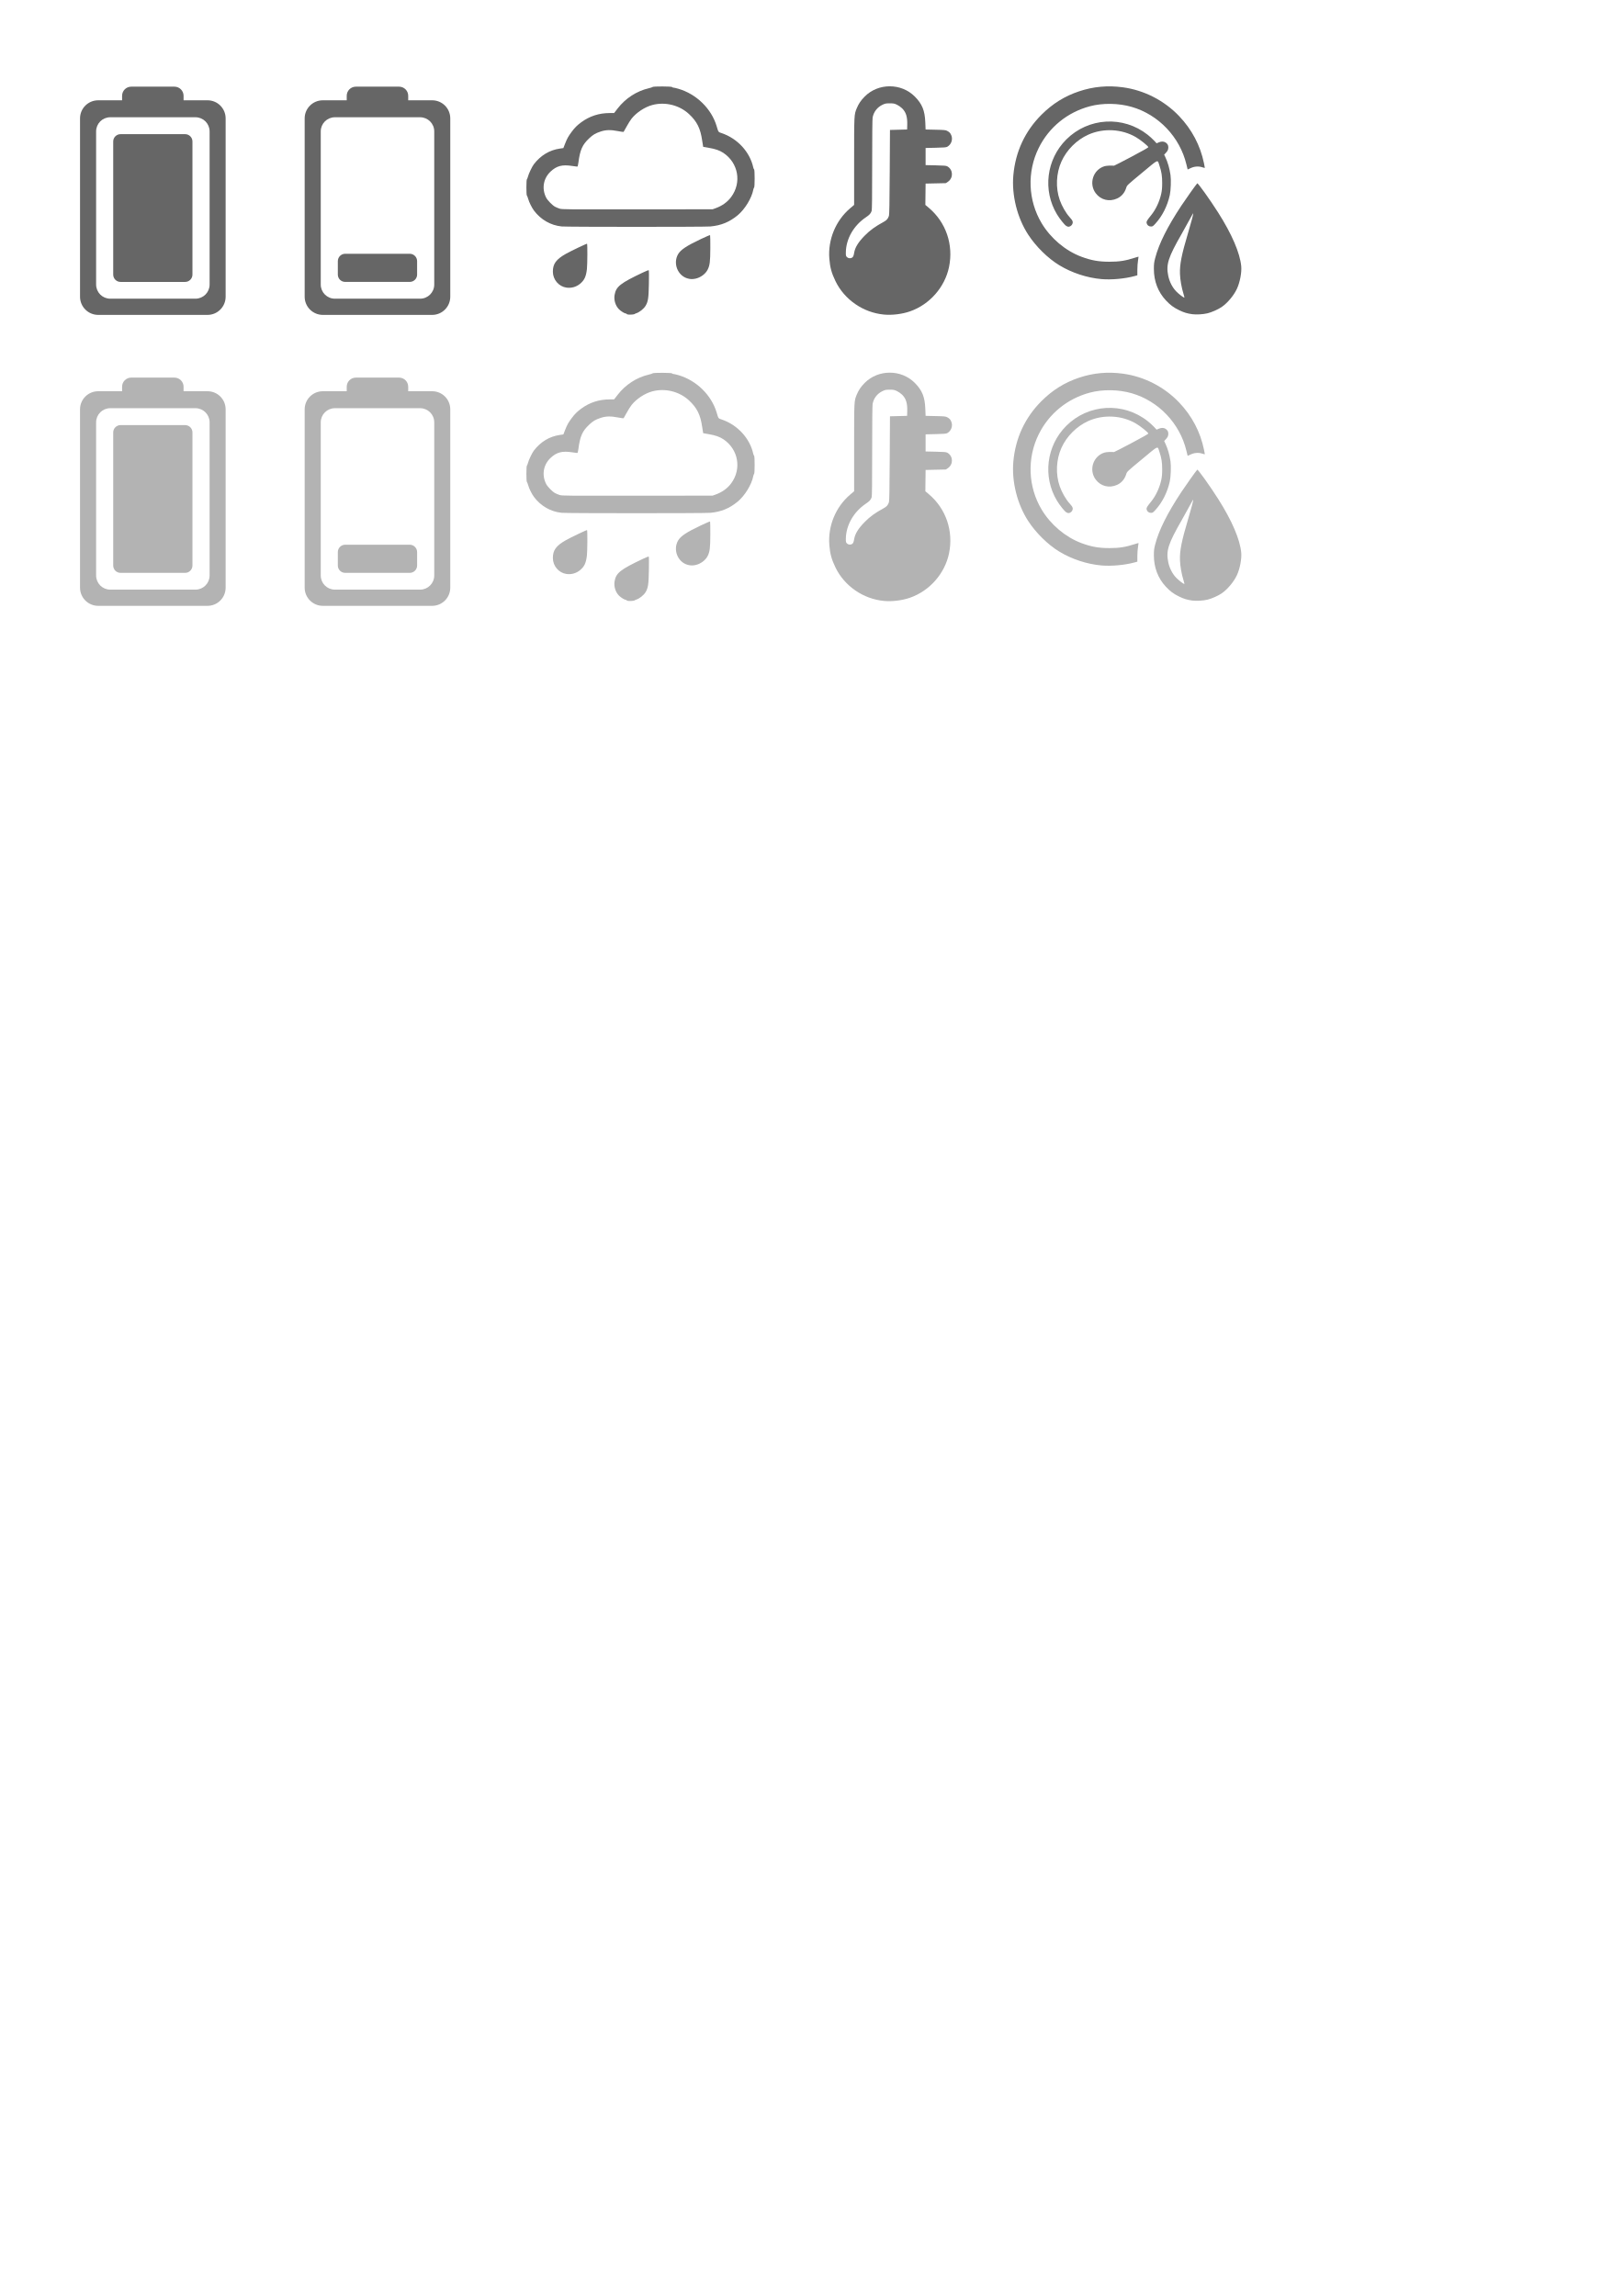
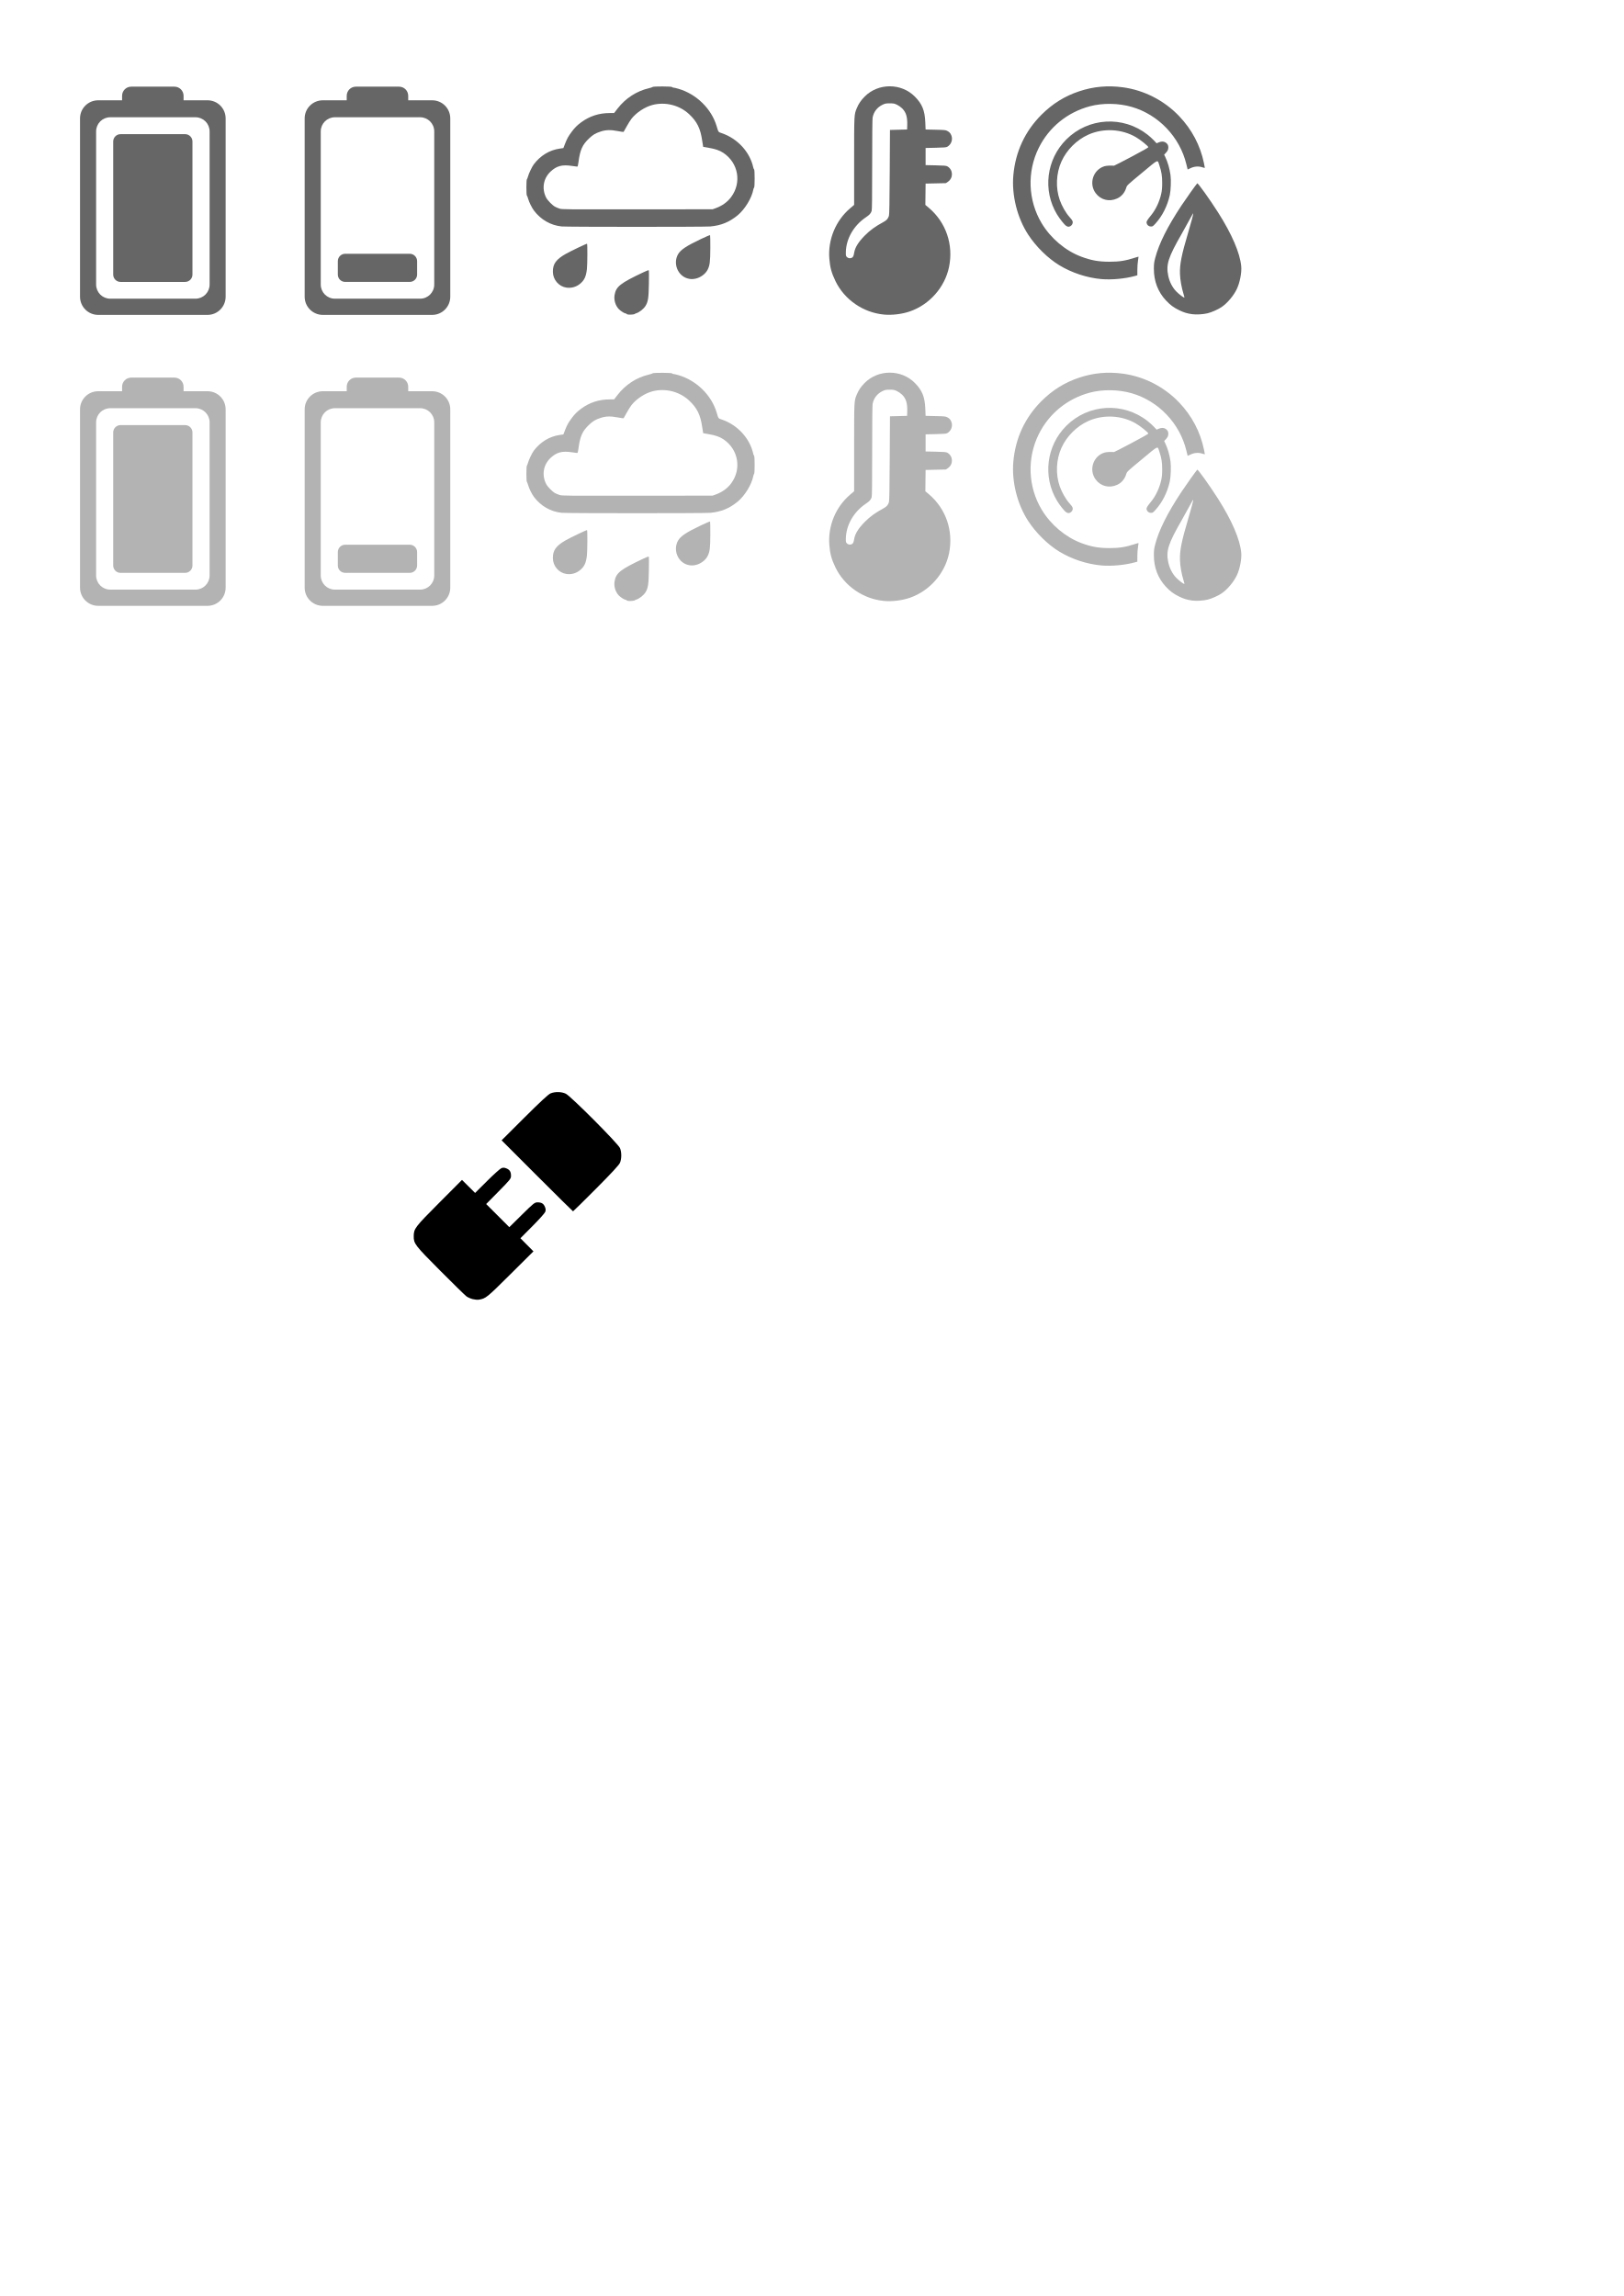
<svg xmlns="http://www.w3.org/2000/svg" width="210mm" height="297mm" id="svg2" version="1.1">
  <defs id="defs4" />
  <g id="layer1">
    <flowRoot xml:space="preserve" id="flowRoot3011" style="font-size:40px;font-style:normal;font-weight:normal;line-height:125%;letter-spacing:0px;word-spacing:0px;fill:#000000;fill-opacity:1;stroke:none;font-family:Sans">
      <flowRegion id="flowRegion3013">
        <rect id="rect3015" width="19.698" height="7.576" x="224.254" y="532.639" style="font-size:40px" />
      </flowRegion>
      <flowPara id="flowPara3017" style="font-size:40px">!</flowPara>
    </flowRoot>
    <flowRoot xml:space="preserve" id="flowRoot3019" style="fill:black;stroke:none;stroke-opacity:1;stroke-width:1px;stroke-linejoin:miter;stroke-linecap:butt;fill-opacity:1;font-family:Sans;font-style:normal;font-weight:normal;font-size:40px;line-height:125%;letter-spacing:0px;word-spacing:0px">
      <flowRegion id="flowRegion3021">
        <rect id="rect3023" width="70.711" height="121.723" x="226.274" y="427.583" style="font-size:40px" />
      </flowRegion>
      <flowPara id="flowPara3025" />
    </flowRoot>
    <g id="g2999" transform="matrix(0.915071,0,0,0.915071,-265.743,-379.9922)" style="fill:#666666">
      <path id="rect2985" d="m 360.5,461.562 c -2.691,0 -4.875,2.184 -4.875,4.875 l 0,2.406 -12.75,0 c -5.374,0 -9.719,4.314 -9.719,9.688 l 0,95.25 c 0,5.374 4.345,9.719 9.719,9.719 l 58.375,0 c 5.374,0 9.688,-4.345 9.688,-9.719 l 0,-95.25 c 0,-5.374 -4.314,-9.688 -9.688,-9.688 l -12.781,0 0,-2.406 c 0,-2.691 -2.184,-4.875 -4.875,-4.875 l -23.094,0 z m -11.188,16.344 45.5,0 c 4.187,0 7.562,3.375 7.562,7.562 l 0,81.812 c 0,4.187 -3.375,7.562 -7.562,7.562 l -45.5,0 c -4.187,0 -7.562,-3.375 -7.562,-7.562 l 0,-81.812 c 0,-4.187 3.375,-7.562 7.562,-7.562 z" style="fill:#666666;stroke:none" />
      <path id="rect2994" d="m 354.802,486.939 34.491,0 c 2.17,0 3.918,1.747 3.918,3.918 l 0,71.109 c 0,2.17 -1.747,3.918 -3.918,3.918 l -34.491,0 c -2.17,0 -3.918,-1.747 -3.918,-3.918 l 0,-71.109 c 0,-2.17 1.747,-3.918 3.918,-3.918 z" style="fill:#666666;fill-opacity:1;stroke:none" />
    </g>
    <path style="fill:#666666;stroke:none" d="m 173.948,42.37 c -2.463,0 -4.461,1.998 -4.461,4.461 l 0,2.202 -11.667,0 c -4.917,0 -8.893,3.947 -8.893,8.865 l 0,87.161 c 0,4.917 3.976,8.893 8.893,8.893 l 53.417,0 c 4.917,0 8.865,-3.976 8.865,-8.893 l 0,-87.161 c 0,-4.917 -3.947,-8.865 -8.865,-8.865 l -11.696,0 0,-2.202 c 0,-2.463 -1.998,-4.461 -4.461,-4.461 z m -10.237,14.956 41.636,0 c 3.832,0 6.92,3.088 6.92,6.92 l 0,74.864 c 0,3.832 -3.088,6.92 -6.92,6.92 l -41.636,0 c -3.832,0 -6.92,-3.088 -6.92,-6.92 l 0,-74.864 c 0,-3.832 3.088,-6.92 6.92,-6.92 z m 5.03,66.743 c -1.986,0 -3.603,1.617 -3.603,3.603 l 0,6.58 c 0,1.986 1.617,3.574 3.603,3.574 l 31.547,0 c 1.986,0 3.603,-1.588 3.603,-3.574 l 0,-6.58 c 0,-1.986 -1.617,-3.603 -3.603,-3.603 -9.452,0 -19.937,0 -31.547,0 z" id="path3005" />
    <g style="fill:#b3b3b3" transform="matrix(0.915071,0,0,0.915071,-265.743,-237.7493)" id="g3778">
      <path style="fill:#b3b3b3;stroke:none" d="m 360.5,461.562 c -2.691,0 -4.875,2.184 -4.875,4.875 l 0,2.406 -12.75,0 c -5.374,0 -9.719,4.314 -9.719,9.688 l 0,95.25 c 0,5.374 4.345,9.719 9.719,9.719 l 58.375,0 c 5.374,0 9.688,-4.345 9.688,-9.719 l 0,-95.25 c 0,-5.374 -4.314,-9.688 -9.688,-9.688 l -12.781,0 0,-2.406 c 0,-2.691 -2.184,-4.875 -4.875,-4.875 l -23.094,0 z m -11.188,16.344 45.5,0 c 4.187,0 7.562,3.375 7.562,7.562 l 0,81.812 c 0,4.187 -3.375,7.562 -7.562,7.562 l -45.5,0 c -4.187,0 -7.562,-3.375 -7.562,-7.562 l 0,-81.812 c 0,-4.187 3.375,-7.562 7.562,-7.562 z" id="path3780" />
      <path style="fill:#b3b3b3;fill-opacity:1;stroke:none" d="m 354.802,486.939 34.491,0 c 2.17,0 3.918,1.747 3.918,3.918 l 0,71.109 c 0,2.17 -1.747,3.918 -3.918,3.918 l -34.491,0 c -2.17,0 -3.918,-1.747 -3.918,-3.918 l 0,-71.109 c 0,-2.17 1.747,-3.918 3.918,-3.918 z" id="path3782" />
    </g>
    <path id="path3784" d="m 173.948,184.613 c -2.463,0 -4.461,1.998 -4.461,4.461 l 0,2.202 -11.667,0 c -4.917,0 -8.893,3.947 -8.893,8.865 l 0,87.161 c 0,4.917 3.976,8.893 8.893,8.893 l 53.417,0 c 4.917,0 8.865,-3.976 8.865,-8.893 l 0,-87.161 c 0,-4.917 -3.947,-8.865 -8.865,-8.865 l -11.696,0 0,-2.202 c 0,-2.463 -1.998,-4.461 -4.461,-4.461 z m -10.237,14.956 41.636,0 c 3.832,0 6.92,3.088 6.92,6.92 l 0,74.864 c 0,3.832 -3.088,6.92 -6.92,6.92 l -41.636,0 c -3.832,0 -6.92,-3.088 -6.92,-6.92 l 0,-74.864 c 0,-3.832 3.088,-6.92 6.92,-6.92 z m 5.03,66.743 c -1.986,0 -3.603,1.617 -3.603,3.603 l 0,6.58 c 0,1.986 1.617,3.575 3.603,3.575 l 31.547,0 c 1.986,0 3.603,-1.588 3.603,-3.575 l 0,-6.58 c 0,-1.986 -1.617,-3.603 -3.603,-3.603 -9.452,0 -19.937,0 -31.547,0 z" style="fill:#b3b3b3;stroke:none" />
    <path style="fill:#666666;fill-opacity:1" d="m 307.149,153.791 c -0.45,-0.05 -0.819,-0.184 -0.819,-0.297 0,-0.113 -0.172,-0.206 -0.382,-0.207 -0.599,-0.003 -2.499,-1.179 -3.401,-2.104 -1.723,-1.768 -2.552,-4.517 -2.116,-7.017 0.709,-4.07 2.808,-5.725 13.922,-10.978 2.183,-1.032 2.718,-1.211 2.821,-0.944 0.069,0.181 0.076,3.148 0.015,6.594 -0.122,6.853 -0.377,8.558 -1.584,10.618 -0.896,1.529 -3.058,3.249 -4.69,3.731 -0.3,0.089 -0.595,0.234 -0.655,0.324 -0.147,0.219 -2.095,0.394 -3.111,0.281 z M 276.909,140.617 c -3.746,-0.526 -6.624,-3.874 -6.654,-7.74 -0.03,-3.865 1.569,-6.072 6.361,-8.78 2.428,-1.372 10.13,-5.043 10.34,-4.928 0.244,0.134 0.195,10.128 -0.061,12.398 -0.416,3.693 -1.26,5.482 -3.411,7.227 -1.859,1.508 -4.199,2.157 -6.574,1.823 z m 59.254,-4.467 c -4.891,-1.344 -7.281,-7.355 -4.712,-11.853 1.242,-2.174 4.092,-4.07 11.185,-7.44 2.372,-1.127 4.381,-1.98 4.466,-1.896 0.084,0.084 0.138,2.922 0.12,6.306 -0.036,6.777 -0.247,8.479 -1.315,10.588 -1.047,2.069 -3.464,3.858 -5.915,4.378 -1.453,0.308 -2.484,0.286 -3.83,-0.084 z m -61.626,-25.444 c -5.299,-0.514 -10.192,-3.313 -13.496,-7.721 -1.09,-1.454 -2.426,-4.158 -2.885,-5.84 -0.207,-0.759 -0.48,-1.449 -0.605,-1.535 -0.32,-0.218 -0.311,-7.774 0.009,-7.984 0.131,-0.086 0.358,-0.647 0.506,-1.247 0.355,-1.444 2.011,-4.925 2.889,-6.072 3.298,-4.31 7.668,-6.947 12.705,-7.666 l 1.728,-0.247 0.816,-2.105 c 0.965,-2.491 1.607,-3.649 3.236,-5.838 1.53,-2.056 2.624,-3.149 4.659,-4.655 4.051,-2.996 8.727,-4.524 13.841,-4.524 l 2.247,0 1.728,-2.239 c 3.85,-4.987 9.301,-8.52 15.281,-9.904 0.929,-0.215 1.759,-0.493 1.844,-0.618 0.241,-0.352 9.386,-0.308 9.504,0.046 0.05,0.15 0.317,0.273 0.594,0.273 0.277,0 1.372,0.252 2.433,0.559 8.855,2.566 16.212,9.757 18.748,18.324 0.877,2.963 0.772,2.817 2.435,3.375 7.734,2.594 13.83,9.223 15.466,16.818 0.09,0.42 0.275,0.834 0.41,0.92 0.34,0.216 0.343,8.638 0.004,8.857 -0.133,0.086 -0.314,0.549 -0.402,1.029 -0.757,4.124 -4.158,9.686 -7.688,12.572 -4.053,3.315 -8.005,4.93 -13.281,5.429 -2.838,0.268 -69.953,0.264 -72.725,-0.004 z m 75.236,-8.902 c 3.229,-1.163 5.8,-3.01 7.634,-5.483 5.248,-7.079 3.526,-16.714 -3.861,-21.608 -1.754,-1.162 -4.006,-1.945 -6.955,-2.418 -1.54,-0.247 -2.827,-0.477 -2.861,-0.51 -0.033,-0.033 -0.26,-1.438 -0.503,-3.122 -0.851,-5.897 -2.515,-9.246 -6.394,-12.867 -4.7,-4.388 -11.633,-6.122 -17.905,-4.478 -3.672,0.963 -7.795,3.665 -10.196,6.681 -0.573,0.72 -1.655,2.44 -2.403,3.82 -0.748,1.381 -1.423,2.576 -1.499,2.657 -0.076,0.081 -1.366,-0.097 -2.867,-0.395 -3.455,-0.686 -5.848,-0.616 -8.415,0.245 -2.499,0.838 -3.699,1.55 -5.526,3.278 -3.376,3.193 -4.458,5.62 -5.282,11.843 -0.212,1.602 -0.34,2.018 -0.618,2.015 -0.193,-0.003 -1.284,-0.148 -2.425,-0.324 -4.888,-0.753 -7.57,-0.061 -10.545,2.721 -3.557,3.328 -4.422,8.336 -2.197,12.726 0.706,1.394 3.111,3.845 4.446,4.532 0.54,0.278 1.523,0.681 2.183,0.896 1.136,0.369 3.185,0.388 37.985,0.345 l 36.784,-0.045 1.419,-0.511 z" id="path3826" />
    <path id="path3832" d="m 307.149,293.791 c -0.45,-0.05 -0.819,-0.184 -0.819,-0.297 0,-0.113 -0.172,-0.206 -0.382,-0.207 -0.599,-0.003 -2.499,-1.179 -3.401,-2.104 -1.723,-1.768 -2.552,-4.517 -2.116,-7.017 0.709,-4.07 2.808,-5.725 13.922,-10.978 2.183,-1.032 2.718,-1.211 2.821,-0.944 0.069,0.181 0.076,3.148 0.015,6.594 -0.122,6.853 -0.377,8.558 -1.584,10.618 -0.896,1.529 -3.058,3.249 -4.69,3.731 -0.3,0.089 -0.595,0.234 -0.655,0.324 -0.147,0.219 -2.095,0.394 -3.111,0.281 z M 276.909,280.617 c -3.746,-0.526 -6.624,-3.874 -6.654,-7.74 -0.03,-3.865 1.569,-6.072 6.361,-8.78 2.428,-1.372 10.13,-5.043 10.34,-4.928 0.244,0.134 0.195,10.128 -0.061,12.398 -0.416,3.693 -1.26,5.482 -3.411,7.227 -1.859,1.508 -4.199,2.157 -6.574,1.823 z m 59.254,-4.467 c -4.891,-1.344 -7.281,-7.355 -4.712,-11.853 1.242,-2.174 4.092,-4.07 11.185,-7.44 2.372,-1.127 4.381,-1.98 4.466,-1.896 0.084,0.084 0.138,2.922 0.12,6.306 -0.036,6.777 -0.247,8.479 -1.315,10.588 -1.047,2.069 -3.464,3.858 -5.915,4.378 -1.453,0.308 -2.484,0.286 -3.83,-0.084 z m -61.626,-25.444 c -5.299,-0.514 -10.192,-3.313 -13.496,-7.721 -1.09,-1.454 -2.426,-4.158 -2.885,-5.84 -0.207,-0.759 -0.48,-1.449 -0.605,-1.535 -0.32,-0.218 -0.311,-7.774 0.009,-7.984 0.131,-0.086 0.358,-0.647 0.506,-1.247 0.355,-1.444 2.011,-4.925 2.889,-6.072 3.298,-4.31 7.668,-6.947 12.705,-7.666 l 1.728,-0.247 0.816,-2.105 c 0.965,-2.491 1.607,-3.649 3.236,-5.838 1.53,-2.056 2.624,-3.149 4.659,-4.655 4.051,-2.996 8.727,-4.524 13.841,-4.524 l 2.247,0 1.728,-2.239 c 3.85,-4.987 9.301,-8.52 15.281,-9.904 0.929,-0.215 1.759,-0.493 1.844,-0.618 0.241,-0.352 9.386,-0.308 9.504,0.046 0.05,0.15 0.317,0.273 0.594,0.273 0.277,0 1.372,0.252 2.433,0.559 8.855,2.566 16.212,9.757 18.748,18.324 0.877,2.963 0.772,2.817 2.435,3.375 7.734,2.594 13.83,9.223 15.466,16.818 0.09,0.42 0.275,0.834 0.41,0.92 0.34,0.215 0.343,8.638 0.004,8.857 -0.133,0.086 -0.314,0.549 -0.402,1.029 -0.757,4.124 -4.158,9.686 -7.688,12.572 -4.053,3.315 -8.005,4.93 -13.281,5.429 -2.838,0.268 -69.953,0.264 -72.725,-0.004 z m 75.236,-8.902 c 3.229,-1.163 5.8,-3.01 7.634,-5.483 5.248,-7.079 3.526,-16.714 -3.861,-21.608 -1.754,-1.162 -4.006,-1.945 -6.955,-2.418 -1.54,-0.247 -2.827,-0.476 -2.861,-0.51 -0.033,-0.033 -0.26,-1.438 -0.503,-3.122 -0.851,-5.897 -2.515,-9.246 -6.394,-12.867 -4.7,-4.388 -11.633,-6.122 -17.905,-4.478 -3.672,0.963 -7.795,3.665 -10.196,6.681 -0.573,0.72 -1.655,2.44 -2.403,3.82 -0.748,1.381 -1.423,2.576 -1.499,2.657 -0.076,0.081 -1.366,-0.097 -2.867,-0.395 -3.455,-0.686 -5.848,-0.616 -8.415,0.245 -2.499,0.838 -3.699,1.55 -5.526,3.278 -3.376,3.193 -4.458,5.62 -5.282,11.843 -0.212,1.602 -0.34,2.018 -0.618,2.015 -0.193,-0.003 -1.284,-0.148 -2.425,-0.324 -4.888,-0.753 -7.57,-0.061 -10.545,2.721 -3.557,3.328 -4.422,8.336 -2.197,12.726 0.706,1.394 3.111,3.845 4.446,4.532 0.54,0.278 1.523,0.681 2.183,0.896 1.136,0.369 3.185,0.388 37.985,0.345 l 36.784,-0.045 1.419,-0.511 z" style="fill:#b3b3b3;fill-opacity:1" />
    <path style="fill:#666666;fill-opacity:1" d="m 432.064,153.791 c -10.139,-0.96 -19.298,-7.295 -23.68,-16.38 -1.905,-3.95 -2.639,-6.63 -2.985,-10.913 -0.753,-9.316 3.095,-18.653 10.166,-24.667 l 1.951,-1.659 0,-21.251 c 0,-23.275 -0.023,-22.819 1.314,-26.061 0.881,-2.137 2.024,-3.815 3.857,-5.661 6.625,-6.675 17.86,-6.675 24.484,0 3.604,3.632 4.899,6.803 5.136,12.584 l 0.145,3.527 4.849,0.11 c 4.415,0.1 4.928,0.153 5.731,0.583 1.082,0.58 1.536,1.066 1.975,2.118 0.867,2.075 -2.2e-4,4.551 -1.975,5.641 -0.541,0.298 -1.567,0.385 -5.621,0.475 l -4.959,0.11 0,4.188 0,4.188 4.959,0.11 c 4.054,0.09 5.08,0.177 5.621,0.475 2.921,1.611 3.09,5.689 0.314,7.57 l -0.976,0.661 -4.959,0.11 -4.959,0.11 -0.059,5.211 -0.059,5.211 1.725,1.456 c 8.369,7.063 12.098,18.003 9.849,28.9 -2.043,9.897 -9.516,18.379 -19.128,21.709 -3.836,1.329 -8.723,1.923 -12.717,1.544 z m -15.64,-27.777 c 0.597,-0.319 0.869,-0.922 1.12,-2.482 0.408,-2.535 2.029,-5.17 5.096,-8.285 2.633,-2.674 5.125,-4.486 9.274,-6.743 1.53,-0.832 2.114,-1.497 2.622,-2.983 0.194,-0.567 0.296,-6.242 0.384,-21.381 l 0.12,-20.609 4.188,-0.11 4.188,-0.11 0.063,-2.277 c 0.108,-3.919 -0.582,-6.143 -2.505,-8.065 -0.611,-0.611 -1.709,-1.38 -2.517,-1.763 -1.288,-0.611 -1.645,-0.679 -3.527,-0.679 -1.882,0 -2.239,0.069 -3.527,0.679 -2.579,1.222 -4.318,3.467 -4.847,6.255 -0.14,0.737 -0.222,9.272 -0.222,23.04 0,15.933 -0.069,22.072 -0.254,22.618 -0.423,1.248 -1.03,1.922 -2.796,3.108 -5.964,4.005 -9.699,10.497 -9.813,17.057 -0.028,1.639 0.02,1.87 0.503,2.386 0.573,0.612 1.664,0.766 2.451,0.346 z" id="path3847" />
    <path id="path3849" d="m 432.064,293.791 c -10.139,-0.96 -19.298,-7.295 -23.68,-16.38 -1.905,-3.95 -2.639,-6.63 -2.985,-10.913 -0.753,-9.316 3.095,-18.653 10.166,-24.667 l 1.951,-1.659 0,-21.251 c 0,-23.275 -0.023,-22.819 1.314,-26.061 0.881,-2.137 2.024,-3.815 3.857,-5.661 6.625,-6.675 17.86,-6.675 24.484,0 3.604,3.632 4.899,6.803 5.136,12.584 l 0.145,3.527 4.849,0.11 c 4.415,0.1 4.928,0.153 5.731,0.583 1.082,0.58 1.536,1.066 1.975,2.118 0.867,2.075 -2.2e-4,4.551 -1.975,5.641 -0.541,0.298 -1.567,0.385 -5.621,0.475 l -4.959,0.11 0,4.188 0,4.188 4.959,0.11 c 4.054,0.09 5.08,0.177 5.621,0.475 2.921,1.611 3.09,5.689 0.314,7.57 l -0.976,0.661 -4.959,0.11 -4.959,0.11 -0.059,5.211 -0.059,5.211 1.725,1.456 c 8.369,7.063 12.098,18.003 9.849,28.9 -2.043,9.897 -9.516,18.379 -19.128,21.709 -3.836,1.329 -8.723,1.923 -12.717,1.544 z m -15.64,-27.777 c 0.597,-0.319 0.869,-0.922 1.12,-2.482 0.408,-2.535 2.029,-5.17 5.096,-8.285 2.633,-2.674 5.125,-4.486 9.274,-6.743 1.53,-0.832 2.114,-1.497 2.622,-2.983 0.194,-0.567 0.296,-6.242 0.384,-21.381 l 0.12,-20.609 4.188,-0.11 4.188,-0.11 0.063,-2.277 c 0.108,-3.919 -0.582,-6.143 -2.505,-8.065 -0.611,-0.611 -1.709,-1.38 -2.517,-1.763 -1.288,-0.611 -1.645,-0.679 -3.527,-0.679 -1.882,0 -2.239,0.069 -3.527,0.679 -2.579,1.222 -4.318,3.467 -4.847,6.255 -0.14,0.737 -0.222,9.272 -0.222,23.04 0,15.933 -0.069,22.072 -0.254,22.618 -0.423,1.248 -1.03,1.922 -2.796,3.108 -5.964,4.005 -9.699,10.497 -9.813,17.057 -0.028,1.639 0.02,1.87 0.503,2.386 0.573,0.612 1.664,0.766 2.451,0.346 z" style="fill:#b3b3b3;fill-opacity:1" />
    <path style="fill:#666666;fill-opacity:1" d="m 582.76,153.604 c -2.466,-0.339 -4.043,-0.82 -6.355,-1.94 -2.686,-1.3 -4.379,-2.552 -6.465,-4.78 -3.885,-4.149 -5.908,-9.432 -5.9,-15.408 0.004,-2.428 0.097,-3.197 0.652,-5.345 1.79,-6.929 5.997,-15.345 12.816,-25.634 2.334,-3.523 6.974,-10.041 7.735,-10.868 0.286,-0.31 6.129,7.859 10.193,14.249 6.73,10.584 10.683,19.776 11.307,26.289 0.287,3 -0.64,7.866 -2.099,11.007 -1.521,3.275 -4.599,6.955 -7.475,8.933 -1.666,1.146 -4.914,2.588 -6.896,3.061 -2.208,0.527 -5.467,0.716 -7.514,0.435 z m -4.19,-9.746 c -1.011,-3.275 -1.675,-7.008 -1.775,-9.981 -0.155,-4.622 0.773,-9.306 3.976,-20.071 1.591,-5.347 2.514,-8.839 2.509,-9.49 -0.003,-0.18 -0.671,0.949 -1.487,2.509 -0.816,1.56 -2.667,4.898 -4.112,7.418 -6.662,11.615 -7.765,15.045 -6.62,20.594 0.603,2.922 2.026,5.706 3.905,7.638 1.232,1.267 3.522,3.027 3.987,3.064 0.077,0.007 -0.095,-0.75 -0.382,-1.68 z m -40.118,-7.403 c -7.111,-0.618 -14.615,-3.092 -20.733,-6.837 -5.554,-3.4 -11.309,-9.069 -15.1,-14.876 -5.38,-8.242 -8.15,-19.319 -7.272,-29.08 1.036,-11.504 5.688,-21.51 13.75,-29.572 5.383,-5.383 11.352,-9.096 18.397,-11.444 7.004,-2.334 13.959,-2.969 21.432,-1.957 10.357,1.403 20.182,6.442 27.47,14.088 6.221,6.527 10.345,14.348 12.124,22.996 0.24,1.165 0.436,2.19 0.436,2.278 0,0.088 -0.565,-0.031 -1.254,-0.265 -1.816,-0.616 -3.963,-0.45 -5.773,0.448 -0.749,0.371 -1.37,0.656 -1.381,0.633 -0.011,-0.023 -0.292,-1.171 -0.624,-2.551 -3.206,-13.32 -13.583,-24.232 -26.664,-28.038 -6.466,-1.881 -14.29,-1.995 -20.59,-0.301 -10.972,2.951 -19.917,10.258 -24.924,20.359 -5.785,11.67 -5.245,25.632 1.424,36.778 4.428,7.401 11.65,13.495 19.43,16.398 4.829,1.801 8.415,2.444 13.669,2.45 4.878,0.005 7.942,-0.478 12.504,-1.972 0.938,-0.307 1.735,-0.524 1.773,-0.481 0.038,0.042 -0.076,0.862 -0.254,1.822 -0.177,0.96 -0.325,2.987 -0.327,4.506 l -0.005,2.76 -1.228,0.342 c -4.734,1.32 -11.393,1.939 -16.281,1.515 z m -17.255,-26.007 c -0.86,-0.525 -3.166,-3.404 -4.516,-5.641 -7.078,-11.722 -5.203,-26.868 4.532,-36.602 10.782,-10.782 27.822,-11.774 39.802,-2.316 0.967,0.763 2.344,2.014 3.059,2.778 l 1.301,1.39 1.01,-0.433 c 1.278,-0.548 2.416,-0.55 3.308,-0.007 0.943,0.575 1.401,1.334 1.409,2.337 0.009,1.135 -0.286,1.81 -1.234,2.814 l -0.801,0.85 0.473,0.974 c 1.239,2.549 2.157,5.69 2.63,8.987 0.337,2.351 0.155,7.52 -0.345,9.786 -1.173,5.326 -3.663,10.267 -7.036,13.962 -1.191,1.305 -1.359,1.413 -2.196,1.413 -1.066,0 -1.909,-0.693 -2.118,-1.741 -0.141,-0.708 0.216,-1.309 2.33,-3.917 2.174,-2.682 3.998,-6.58 4.814,-10.289 0.362,-1.644 0.475,-2.897 0.481,-5.315 0.008,-3.428 -0.325,-5.56 -1.329,-8.508 -1.049,-3.081 -0.049,-3.492 -8.465,3.477 -7.379,6.111 -7.392,6.122 -7.76,7.311 -0.767,2.477 -2.292,4.284 -4.455,5.274 -3.864,1.769 -8.05,0.728 -10.515,-2.616 -3.466,-4.7 -1.209,-11.504 4.365,-13.159 0.89,-0.264 2.996,-0.377 4.621,-0.247 0.12,0.009 3.967,-1.966 8.55,-4.39 5.602,-2.964 8.296,-4.501 8.223,-4.691 -0.261,-0.68 -3.892,-3.59 -6.083,-4.874 -6.912,-4.052 -15.93,-4.521 -23.282,-1.21 -5.671,2.554 -10.561,7.444 -13.115,13.115 -2.598,5.77 -2.912,12.889 -0.829,18.81 1.047,2.976 2.984,6.353 4.785,8.343 1.654,1.827 1.869,2.447 1.26,3.624 -0.316,0.61 -1.151,1.123 -1.826,1.122 -0.204,-4.3e-4 -0.675,-0.186 -1.046,-0.412 z" id="path3077" />
    <path id="path3848" d="m 582.76,293.604 c -2.466,-0.339 -4.043,-0.82 -6.355,-1.94 -2.686,-1.3 -4.379,-2.552 -6.465,-4.78 -3.885,-4.149 -5.908,-9.432 -5.9,-15.408 0.004,-2.428 0.097,-3.197 0.652,-5.345 1.79,-6.929 5.997,-15.345 12.816,-25.634 2.334,-3.523 6.974,-10.041 7.735,-10.868 0.286,-0.31 6.129,7.859 10.193,14.249 6.73,10.584 10.683,19.776 11.307,26.289 0.287,3 -0.64,7.866 -2.099,11.007 -1.521,3.275 -4.599,6.955 -7.475,8.933 -1.666,1.146 -4.914,2.588 -6.896,3.061 -2.208,0.527 -5.467,0.716 -7.514,0.435 z m -4.19,-9.746 c -1.011,-3.275 -1.675,-7.008 -1.775,-9.981 -0.155,-4.622 0.773,-9.306 3.976,-20.071 1.591,-5.347 2.514,-8.839 2.509,-9.49 -0.003,-0.18 -0.671,0.949 -1.487,2.509 -0.816,1.56 -2.667,4.898 -4.112,7.418 -6.662,11.615 -7.765,15.045 -6.62,20.594 0.603,2.922 2.026,5.706 3.905,7.638 1.232,1.267 3.522,3.027 3.987,3.064 0.077,0.007 -0.095,-0.75 -0.382,-1.68 z m -40.118,-7.403 c -7.111,-0.618 -14.615,-3.092 -20.733,-6.837 -5.554,-3.4 -11.309,-9.069 -15.1,-14.876 -5.38,-8.242 -8.15,-19.319 -7.272,-29.08 1.036,-11.504 5.688,-21.51 13.75,-29.572 5.383,-5.383 11.352,-9.096 18.397,-11.444 7.004,-2.334 13.959,-2.969 21.432,-1.957 10.357,1.403 20.182,6.442 27.47,14.088 6.221,6.527 10.345,14.348 12.124,22.996 0.24,1.165 0.436,2.19 0.436,2.278 0,0.088 -0.565,-0.031 -1.254,-0.265 -1.816,-0.616 -3.963,-0.45 -5.773,0.448 -0.749,0.371 -1.37,0.656 -1.381,0.633 -0.011,-0.023 -0.292,-1.171 -0.624,-2.551 -3.206,-13.32 -13.583,-24.232 -26.664,-28.038 -6.466,-1.881 -14.29,-1.995 -20.59,-0.301 -10.972,2.951 -19.917,10.258 -24.924,20.359 -5.785,11.67 -5.245,25.632 1.424,36.778 4.428,7.401 11.65,13.495 19.43,16.398 4.829,1.801 8.415,2.444 13.669,2.45 4.878,0.005 7.942,-0.478 12.504,-1.972 0.938,-0.307 1.735,-0.524 1.773,-0.481 0.038,0.042 -0.076,0.862 -0.254,1.822 -0.177,0.96 -0.325,2.987 -0.327,4.506 l -0.005,2.76 -1.228,0.342 c -4.734,1.32 -11.393,1.939 -16.281,1.515 z m -17.255,-26.007 c -0.86,-0.525 -3.166,-3.404 -4.516,-5.641 -7.078,-11.722 -5.203,-26.868 4.532,-36.602 10.782,-10.782 27.822,-11.774 39.802,-2.316 0.967,0.763 2.344,2.014 3.059,2.778 l 1.301,1.39 1.01,-0.433 c 1.278,-0.548 2.416,-0.55 3.308,-0.007 0.943,0.575 1.401,1.334 1.409,2.337 0.009,1.135 -0.286,1.81 -1.234,2.814 l -0.801,0.85 0.473,0.974 c 1.239,2.549 2.157,5.69 2.63,8.987 0.337,2.351 0.155,7.52 -0.345,9.786 -1.173,5.326 -3.663,10.267 -7.036,13.962 -1.191,1.305 -1.359,1.413 -2.196,1.413 -1.066,0 -1.909,-0.693 -2.118,-1.741 -0.141,-0.708 0.216,-1.309 2.33,-3.917 2.174,-2.682 3.998,-6.58 4.814,-10.289 0.362,-1.644 0.475,-2.897 0.481,-5.315 0.008,-3.428 -0.325,-5.56 -1.329,-8.508 -1.049,-3.081 -0.049,-3.492 -8.465,3.477 -7.379,6.111 -7.392,6.122 -7.76,7.311 -0.767,2.477 -2.292,4.284 -4.455,5.274 -3.864,1.769 -8.05,0.728 -10.515,-2.616 -3.466,-4.7 -1.209,-11.504 4.365,-13.159 0.89,-0.264 2.996,-0.377 4.621,-0.247 0.12,0.009 3.967,-1.966 8.55,-4.39 5.602,-2.964 8.296,-4.501 8.223,-4.691 -0.261,-0.68 -3.892,-3.59 -6.083,-4.874 -6.912,-4.052 -15.93,-4.521 -23.282,-1.21 -5.671,2.554 -10.561,7.444 -13.115,13.115 -2.598,5.77 -2.912,12.889 -0.829,18.81 1.047,2.976 2.984,6.353 4.785,8.343 1.654,1.827 1.869,2.447 1.26,3.624 -0.316,0.61 -1.151,1.123 -1.826,1.122 -0.204,-4.3e-4 -0.675,-0.186 -1.046,-0.412 z" style="fill:#b3b3b3;fill-opacity:1" />
+     <path style="fill:#000000" d="m 231.016,635.133 c -1.001,-0.261 -2.347,-0.857 -2.991,-1.324 -0.645,-0.467 -6.413,-6.112 -12.819,-12.545 -12.441,-12.493 -12.994,-13.214 -12.965,-16.913 0.029,-3.667 0.602,-4.417 12.453,-16.309 l 11.14,-11.179 3.204,3.184 3.204,3.184 5.881,-5.856 c 3.234,-3.221 6.383,-6.043 6.997,-6.272 0.836,-0.311 1.453,-0.275 2.461,0.146 1.607,0.671 2.207,1.662 2.207,3.642 0,1.36 -0.453,1.929 -6.068,7.617 l -6.068,6.148 5.656,5.656 5.656,5.656 6.148,-6.068 c 5.688,-5.614 6.257,-6.068 7.617,-6.068 1.98,0 2.971,0.6 3.642,2.207 0.421,1.007 0.458,1.625 0.146,2.461 -0.229,0.614 -3.051,3.762 -6.272,6.997 l -5.856,5.881 3.184,3.207 3.184,3.207 -11.367,11.298 c -11.525,11.455 -11.917,11.769 -15.356,12.326 -0.658,0.107 -2.015,-0.02 -3.016,-0.281 z m 31.532,-60.272 -17.348,-17.357 11.179,-11.144 c 7.647,-7.624 11.669,-11.349 12.731,-11.792 2.217,-0.926 5.374,-0.862 7.466,0.153 2.455,1.19 25.572,24.393 26.489,26.587 0.837,2.002 0.831,5.178 -0.012,7.197 -0.441,1.055 -4.163,5.079 -11.684,12.631 -6.07,6.096 -11.135,11.083 -11.254,11.083 -0.119,0 -8.024,-7.811 -17.565,-17.357 z" id="path3329" />
  </g>
</svg>
